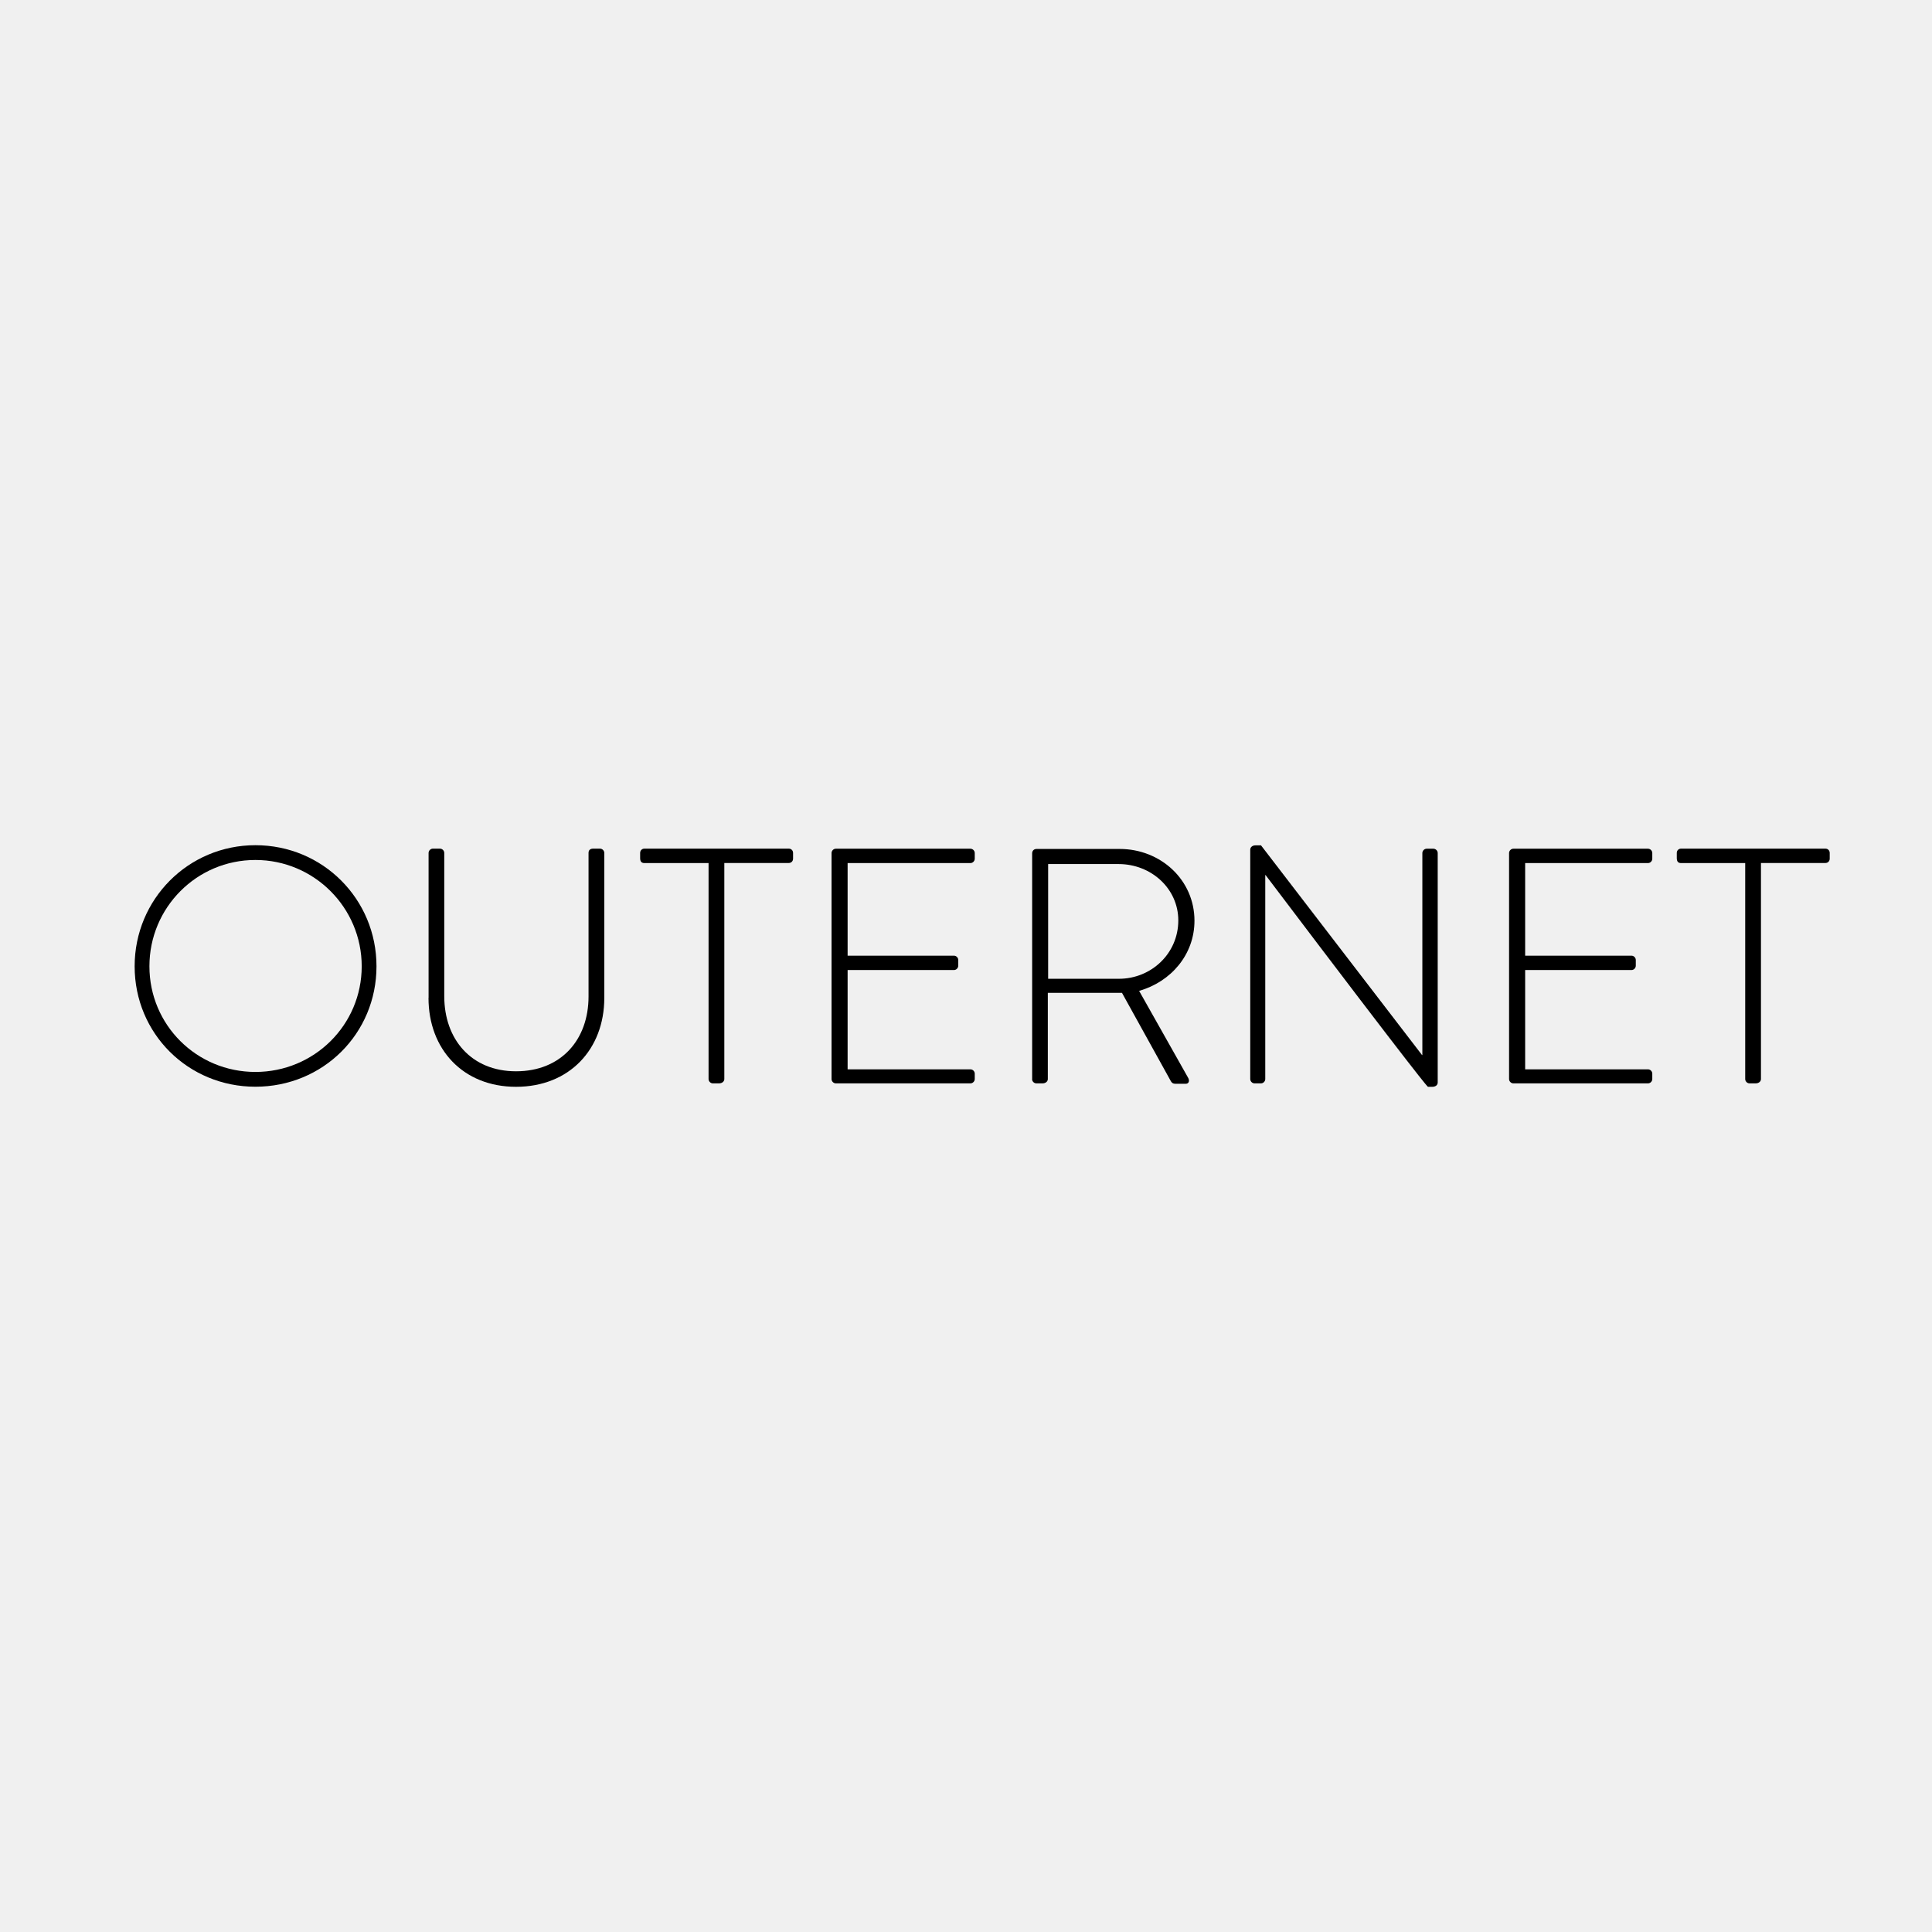
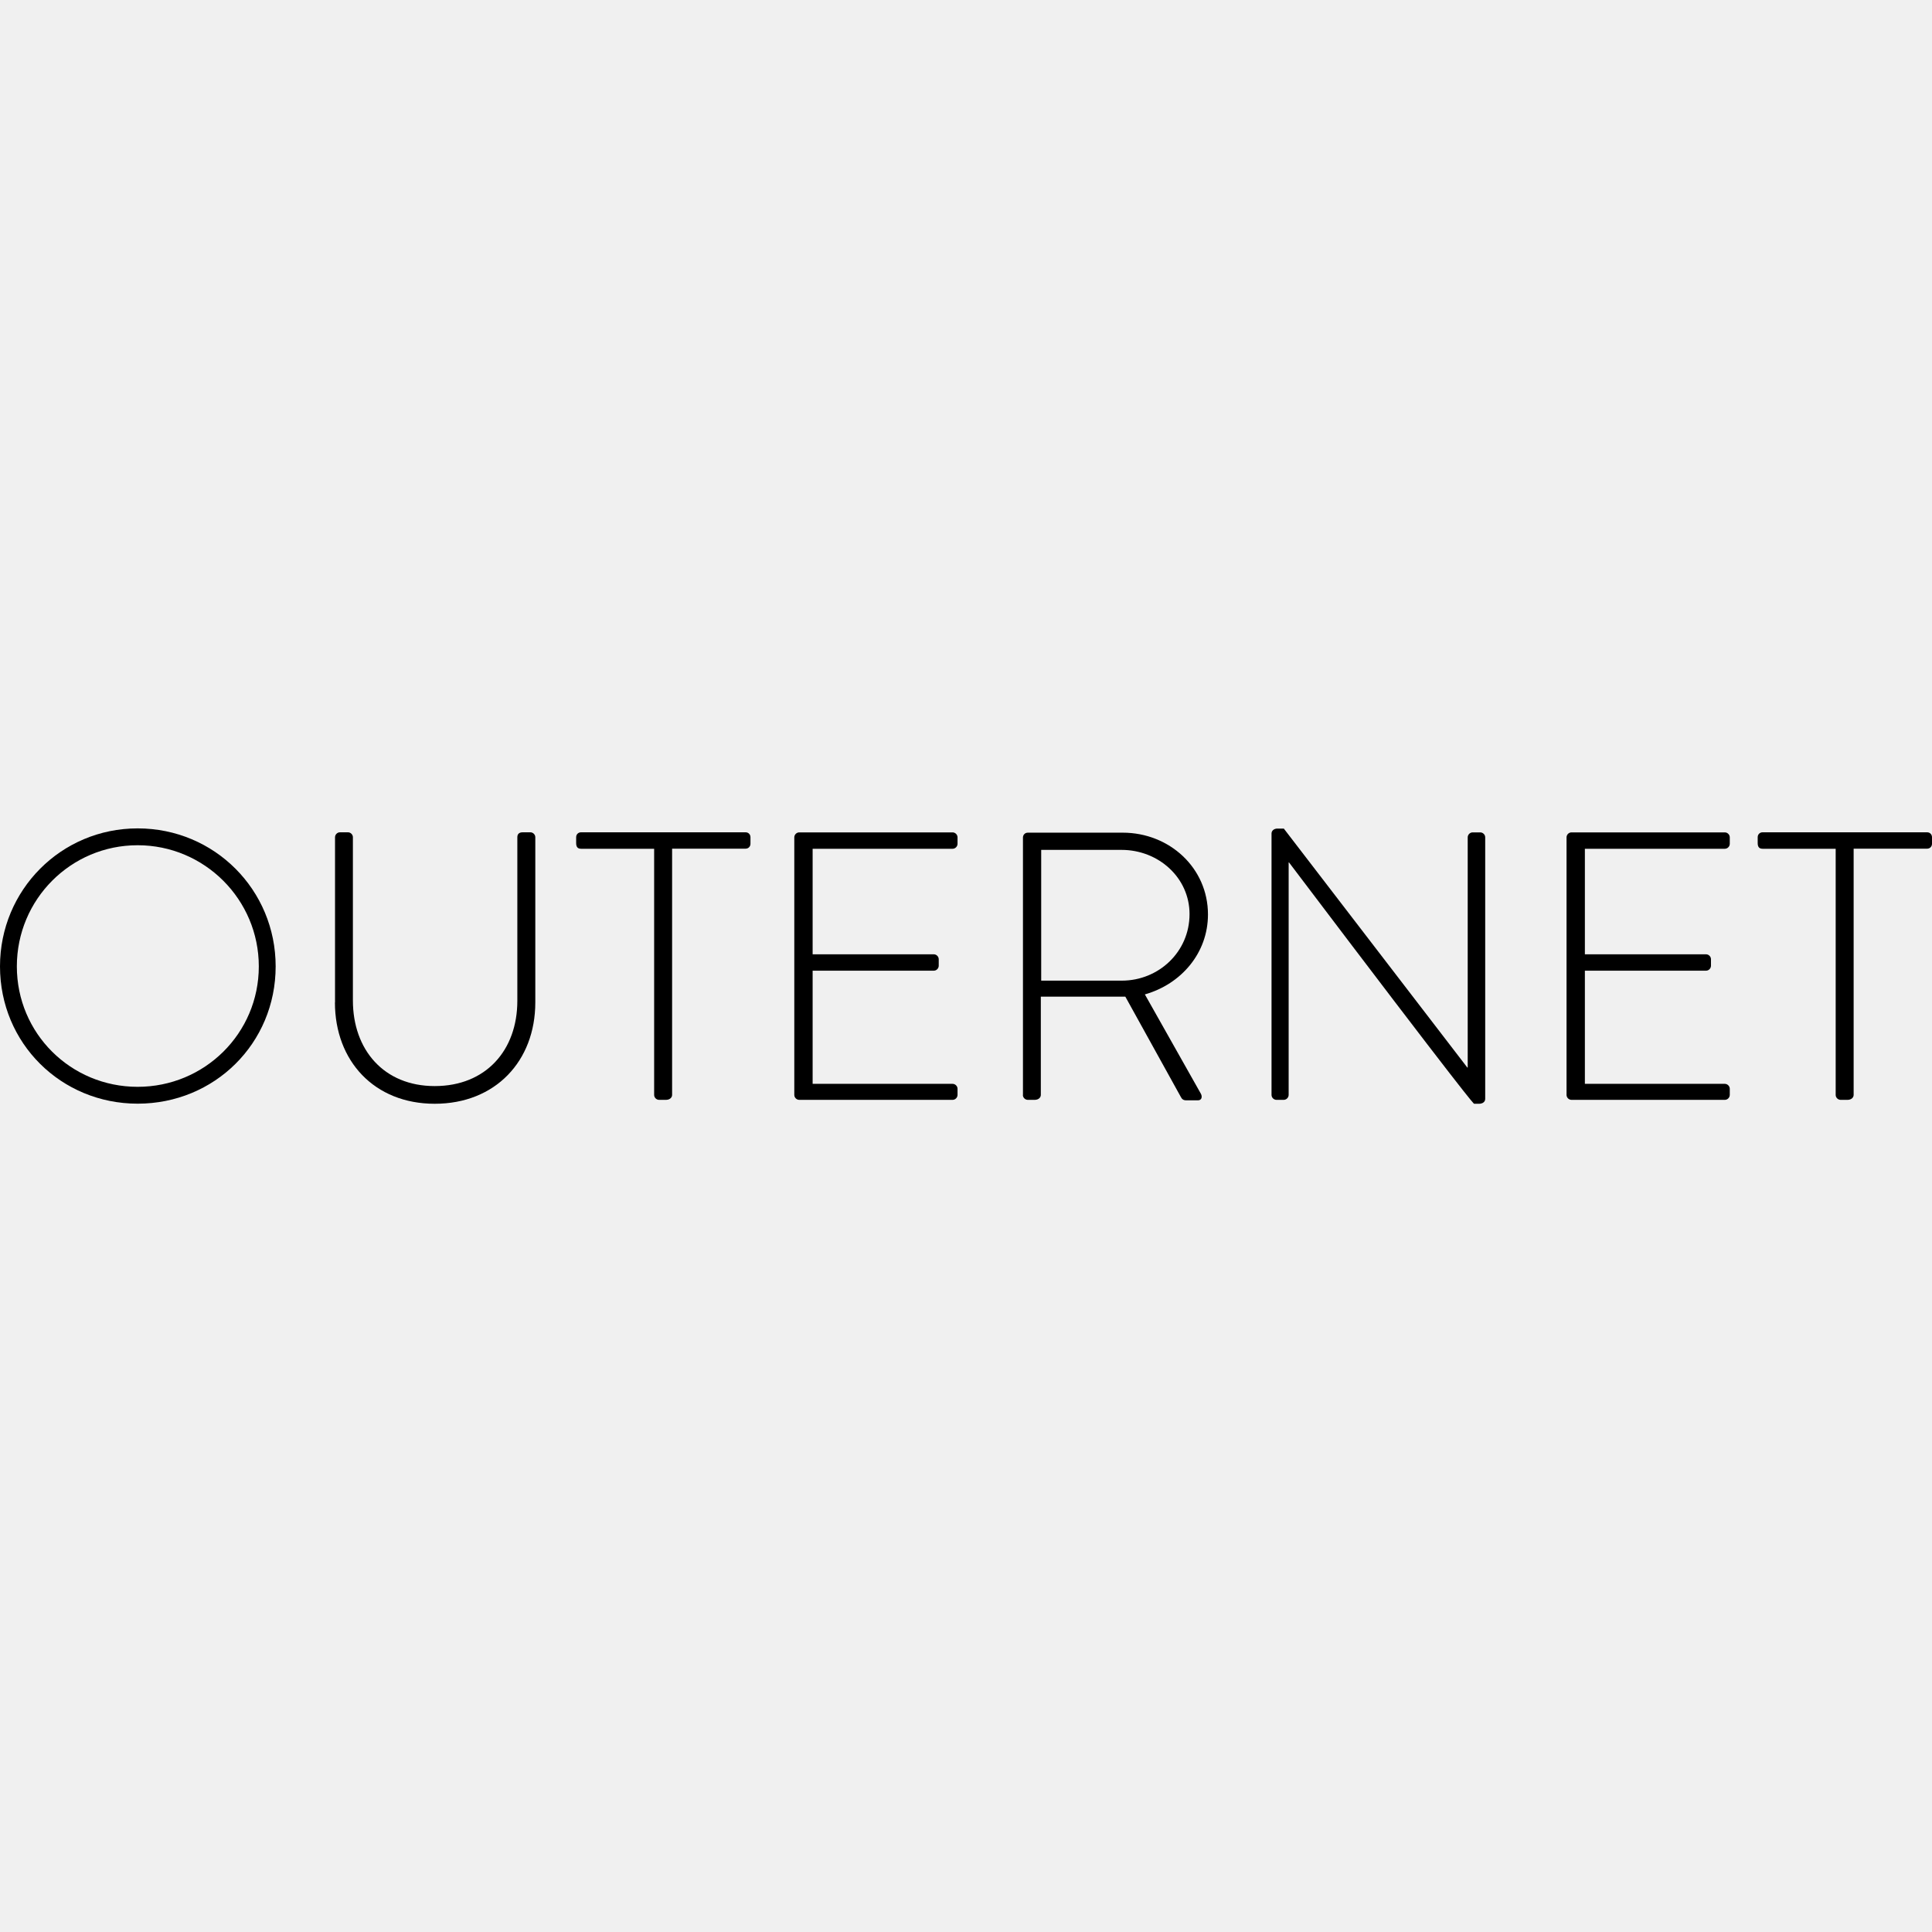
<svg xmlns="http://www.w3.org/2000/svg" width="24" height="24" viewBox="0 0 24 24" id="svg2" version="1.1">
  <defs id="defs4" />
  <g id="layer1" transform="translate(0,-1028.362)">
-     <g style="font-style:normal;font-variant:normal;font-weight:normal;font-stretch:normal;font-size:4.109px;line-height:125%;font-family:'Brandon Text';-inkscape-font-specification:'Brandon Text';text-align:start;writing-mode:lr-tb;text-anchor:start;opacity:1;fill:#ffffff;fill-opacity:1;stroke:none;stroke-width:4;stroke-linecap:round;stroke-miterlimit:4;stroke-dasharray:none;stroke-dashoffset:0;stroke-opacity:1" id="text4421" transform="matrix(1.0143,0,0,1.0143,-0.5994978,-13.33484)">
+     <g style="font-style:normal;font-variant:normal;font-weight:normal;font-stretch:normal;font-size:4.109px;line-height:125%;font-family:'Brandon Text';-inkscape-font-specification:'Brandon Text';text-align:start;writing-mode:lr-tb;text-anchor:start;opacity:1;fill:#ffffff;fill-opacity:1;stroke:none;stroke-width:4;stroke-linecap:round;stroke-miterlimit:4;stroke-dasharray:none;stroke-dashoffset:0;stroke-opacity:1" id="text4421" transform="matrix(1.15607,0,0,1.15607,-2.589597,-160.6105)">
      <path d="m 2.24,1038.845 c 0,0.826 0.657,1.475 1.479,1.475 0.826,0 1.483,-0.649 1.483,-1.475 0,-0.822 -0.657,-1.483 -1.483,-1.483 -0.822,0 -1.479,0.662 -1.479,1.483 z m 0.181,0 c 0,-0.719 0.579,-1.302 1.298,-1.302 0.719,0 1.302,0.584 1.302,1.302 0,0.719 -0.583,1.294 -1.302,1.294 -0.719,0 -1.298,-0.575 -1.298,-1.294 z" style="font-style:normal;font-variant:normal;font-weight:300;font-stretch:normal;font-family:'Brandon Grotesque';-inkscape-font-specification:'Brandon Grotesque Light';fill:#000000" id="path4426" />
      <path d="m 5.839,1039.232 c 0,0.629 0.423,1.089 1.072,1.089 0.653,0 1.081,-0.46 1.081,-1.089 l 0,-1.775 c 0,-0.029 -0.025,-0.053 -0.053,-0.053 l -0.082,0 c -0.041,0 -0.058,0.021 -0.058,0.053 l 0,1.758 c 0,0.53 -0.337,0.916 -0.888,0.916 -0.546,0 -0.879,-0.39 -0.879,-0.92 l 0,-1.754 c 0,-0.029 -0.025,-0.053 -0.053,-0.053 l -0.086,0 c -0.029,0 -0.053,0.025 -0.053,0.053 l 0,1.775 z" style="font-style:normal;font-variant:normal;font-weight:300;font-stretch:normal;font-family:'Brandon Grotesque';-inkscape-font-specification:'Brandon Grotesque Light';fill:#000000" id="path4428" />
      <path d="m 9.269,1040.226 c 0,0.029 0.025,0.053 0.053,0.053 l 0.074,0 c 0.041,0 0.066,-0.025 0.066,-0.053 l 0,-2.646 0.789,0 c 0.033,0 0.053,-0.025 0.053,-0.053 l 0,-0.07 c 0,-0.029 -0.021,-0.053 -0.053,-0.053 l -1.767,0 c -0.029,0 -0.053,0.021 -0.053,0.053 l 0,0.062 c 0,0.037 0.012,0.062 0.053,0.062 l 0.785,0 0,2.646 z" style="font-style:normal;font-variant:normal;font-weight:300;font-stretch:normal;font-family:'Brandon Grotesque';-inkscape-font-specification:'Brandon Grotesque Light';fill:#000000" id="path4430" />
      <path d="m 10.775,1040.226 c 0,0.029 0.025,0.053 0.053,0.053 l 1.648,0 c 0.029,0 0.053,-0.025 0.053,-0.053 l 0,-0.066 c 0,-0.029 -0.025,-0.053 -0.053,-0.053 l -1.504,0 0,-1.216 1.302,0 c 0.029,0 0.053,-0.025 0.053,-0.053 l 0,-0.07 c 0,-0.029 -0.025,-0.053 -0.053,-0.053 l -1.302,0 0,-1.134 1.504,0 c 0.029,0 0.053,-0.025 0.053,-0.053 l 0,-0.07 c 0,-0.029 -0.025,-0.053 -0.053,-0.053 l -1.648,0 c -0.029,0 -0.053,0.025 -0.053,0.053 l 0,2.769 z" style="font-style:normal;font-variant:normal;font-weight:300;font-stretch:normal;font-family:'Brandon Grotesque';-inkscape-font-specification:'Brandon Grotesque Light';fill:#000000" id="path4432" />
      <path d="m 13.231,1040.226 c 0,0.029 0.025,0.053 0.053,0.053 l 0.074,0 c 0.041,0 0.066,-0.025 0.066,-0.053 l 0,-1.056 0.756,0 c 0.053,0 0.099,0 0.152,0 l 0.596,1.077 c 0.012,0.025 0.029,0.037 0.058,0.037 l 0.127,0 c 0.041,0 0.049,-0.041 0.029,-0.074 l -0.6,-1.064 c 0.39,-0.111 0.678,-0.444 0.678,-0.859 0,-0.501 -0.415,-0.879 -0.916,-0.879 l -1.019,0 c -0.033,0 -0.053,0.025 -0.053,0.053 l 0,2.769 z m 0.197,-1.228 0,-1.405 0.863,0 c 0.399,0 0.731,0.3 0.731,0.69 0,0.407 -0.333,0.715 -0.727,0.715 l -0.867,0 z" style="font-style:normal;font-variant:normal;font-weight:300;font-stretch:normal;font-family:'Brandon Grotesque';-inkscape-font-specification:'Brandon Grotesque Light';fill:#000000" id="path4434" />
      <path d="m 15.903,1040.226 c 0,0.029 0.025,0.053 0.053,0.053 l 0.078,0 c 0.029,0 0.053,-0.025 0.053,-0.053 l 0,-2.498 c 0,0 0.004,0 0.004,0 1.952,2.58 1.985,2.593 1.989,2.593 l 0.053,0 c 0.033,0 0.066,-0.016 0.066,-0.053 l 0,-2.81 c 0,-0.029 -0.025,-0.053 -0.053,-0.053 l -0.082,0 c -0.029,0 -0.053,0.025 -0.053,0.053 l 0,2.474 c 0,0 0,0 -0.004,0 l -1.972,-2.568 -0.07,0 c -0.033,0 -0.062,0.021 -0.062,0.053 l 0,2.81 z" style="font-style:normal;font-variant:normal;font-weight:300;font-stretch:normal;font-family:'Brandon Grotesque';-inkscape-font-specification:'Brandon Grotesque Light';fill:#000000" id="path4436" />
      <path d="m 19.073,1040.226 c 0,0.029 0.025,0.053 0.053,0.053 l 1.648,0 c 0.029,0 0.053,-0.025 0.053,-0.053 l 0,-0.066 c 0,-0.029 -0.025,-0.053 -0.053,-0.053 l -1.504,0 0,-1.216 1.302,0 c 0.029,0 0.053,-0.025 0.053,-0.053 l 0,-0.07 c 0,-0.029 -0.025,-0.053 -0.053,-0.053 l -1.302,0 0,-1.134 1.504,0 c 0.029,0 0.053,-0.025 0.053,-0.053 l 0,-0.07 c 0,-0.029 -0.025,-0.053 -0.053,-0.053 l -1.648,0 c -0.029,0 -0.053,0.025 -0.053,0.053 l 0,2.769 z" style="font-style:normal;font-variant:normal;font-weight:300;font-stretch:normal;font-family:'Brandon Grotesque';-inkscape-font-specification:'Brandon Grotesque Light';fill:#000000" id="path4438" />
      <path d="m 21.965,1040.226 c 0,0.029 0.025,0.053 0.053,0.053 l 0.074,0 c 0.041,0 0.066,-0.025 0.066,-0.053 l 0,-2.646 0.789,0 c 0.033,0 0.053,-0.025 0.053,-0.053 l 0,-0.07 c 0,-0.029 -0.021,-0.053 -0.053,-0.053 l -1.767,0 c -0.029,0 -0.053,0.021 -0.053,0.053 l 0,0.062 c 0,0.037 0.012,0.062 0.053,0.062 l 0.785,0 0,2.646 z" style="font-style:normal;font-variant:normal;font-weight:300;font-stretch:normal;font-family:'Brandon Grotesque';-inkscape-font-specification:'Brandon Grotesque Light';fill:#000000" id="path4440" />
    </g>
  </g>
</svg>
